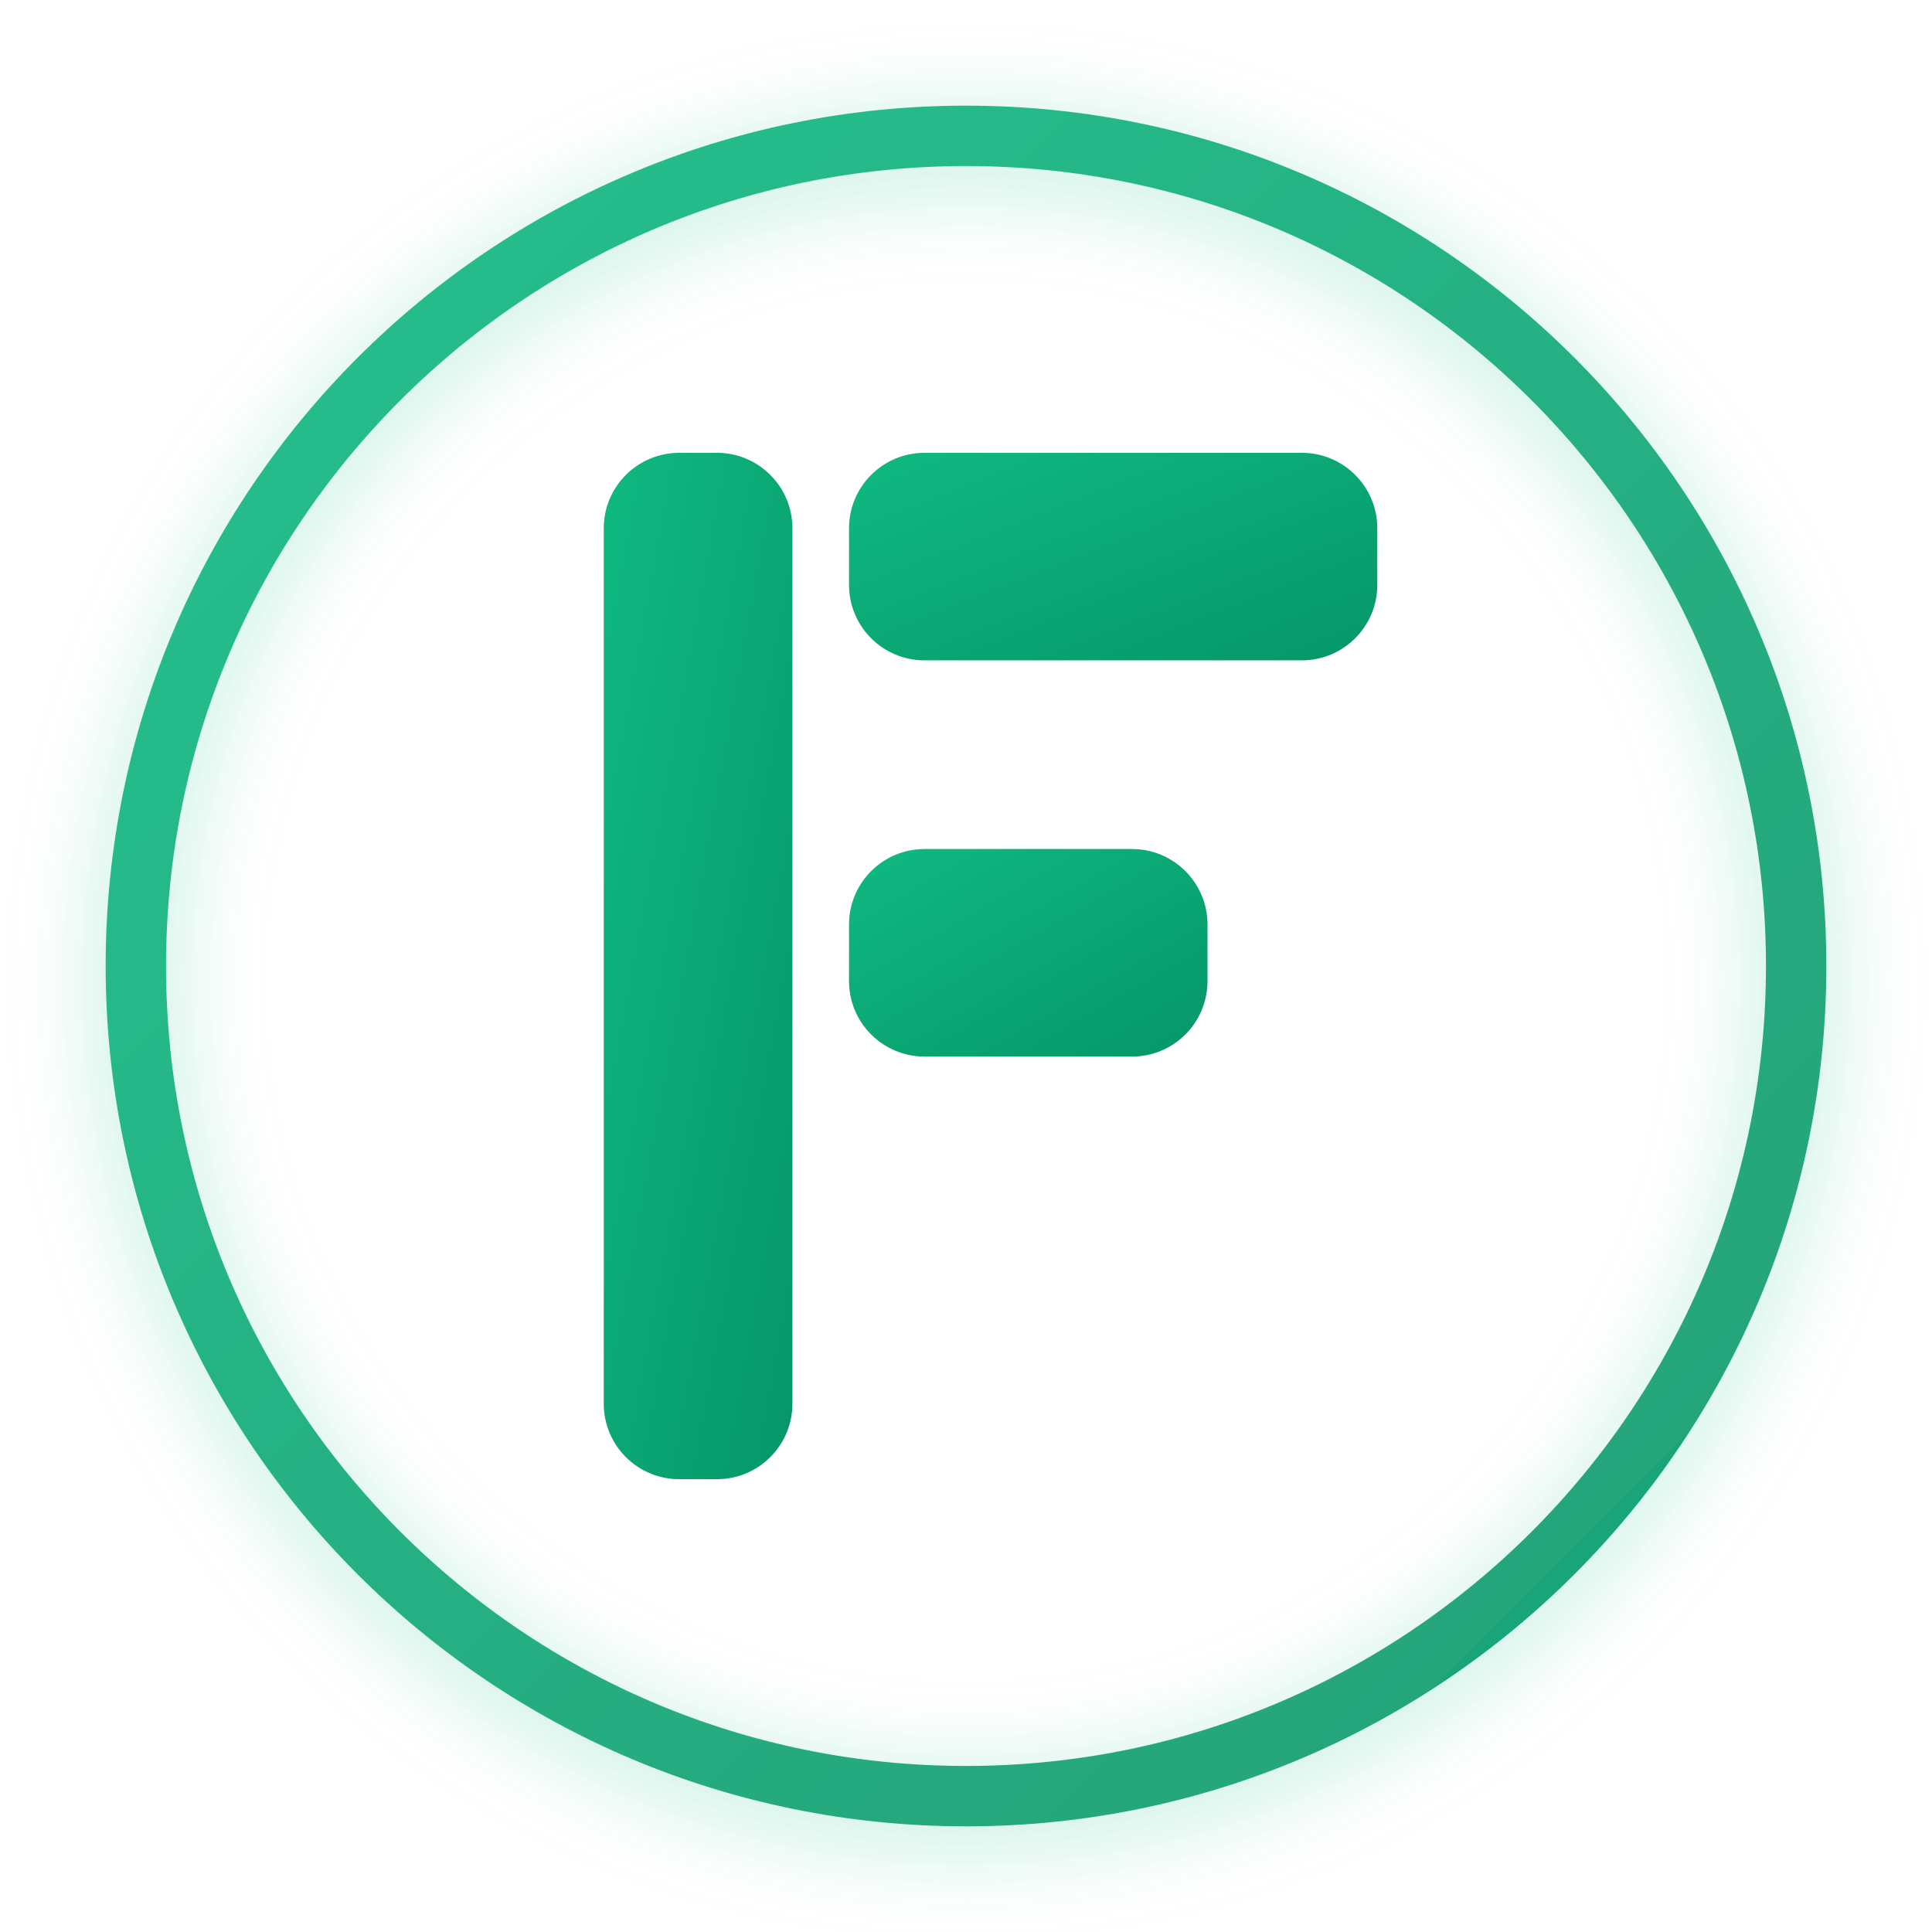
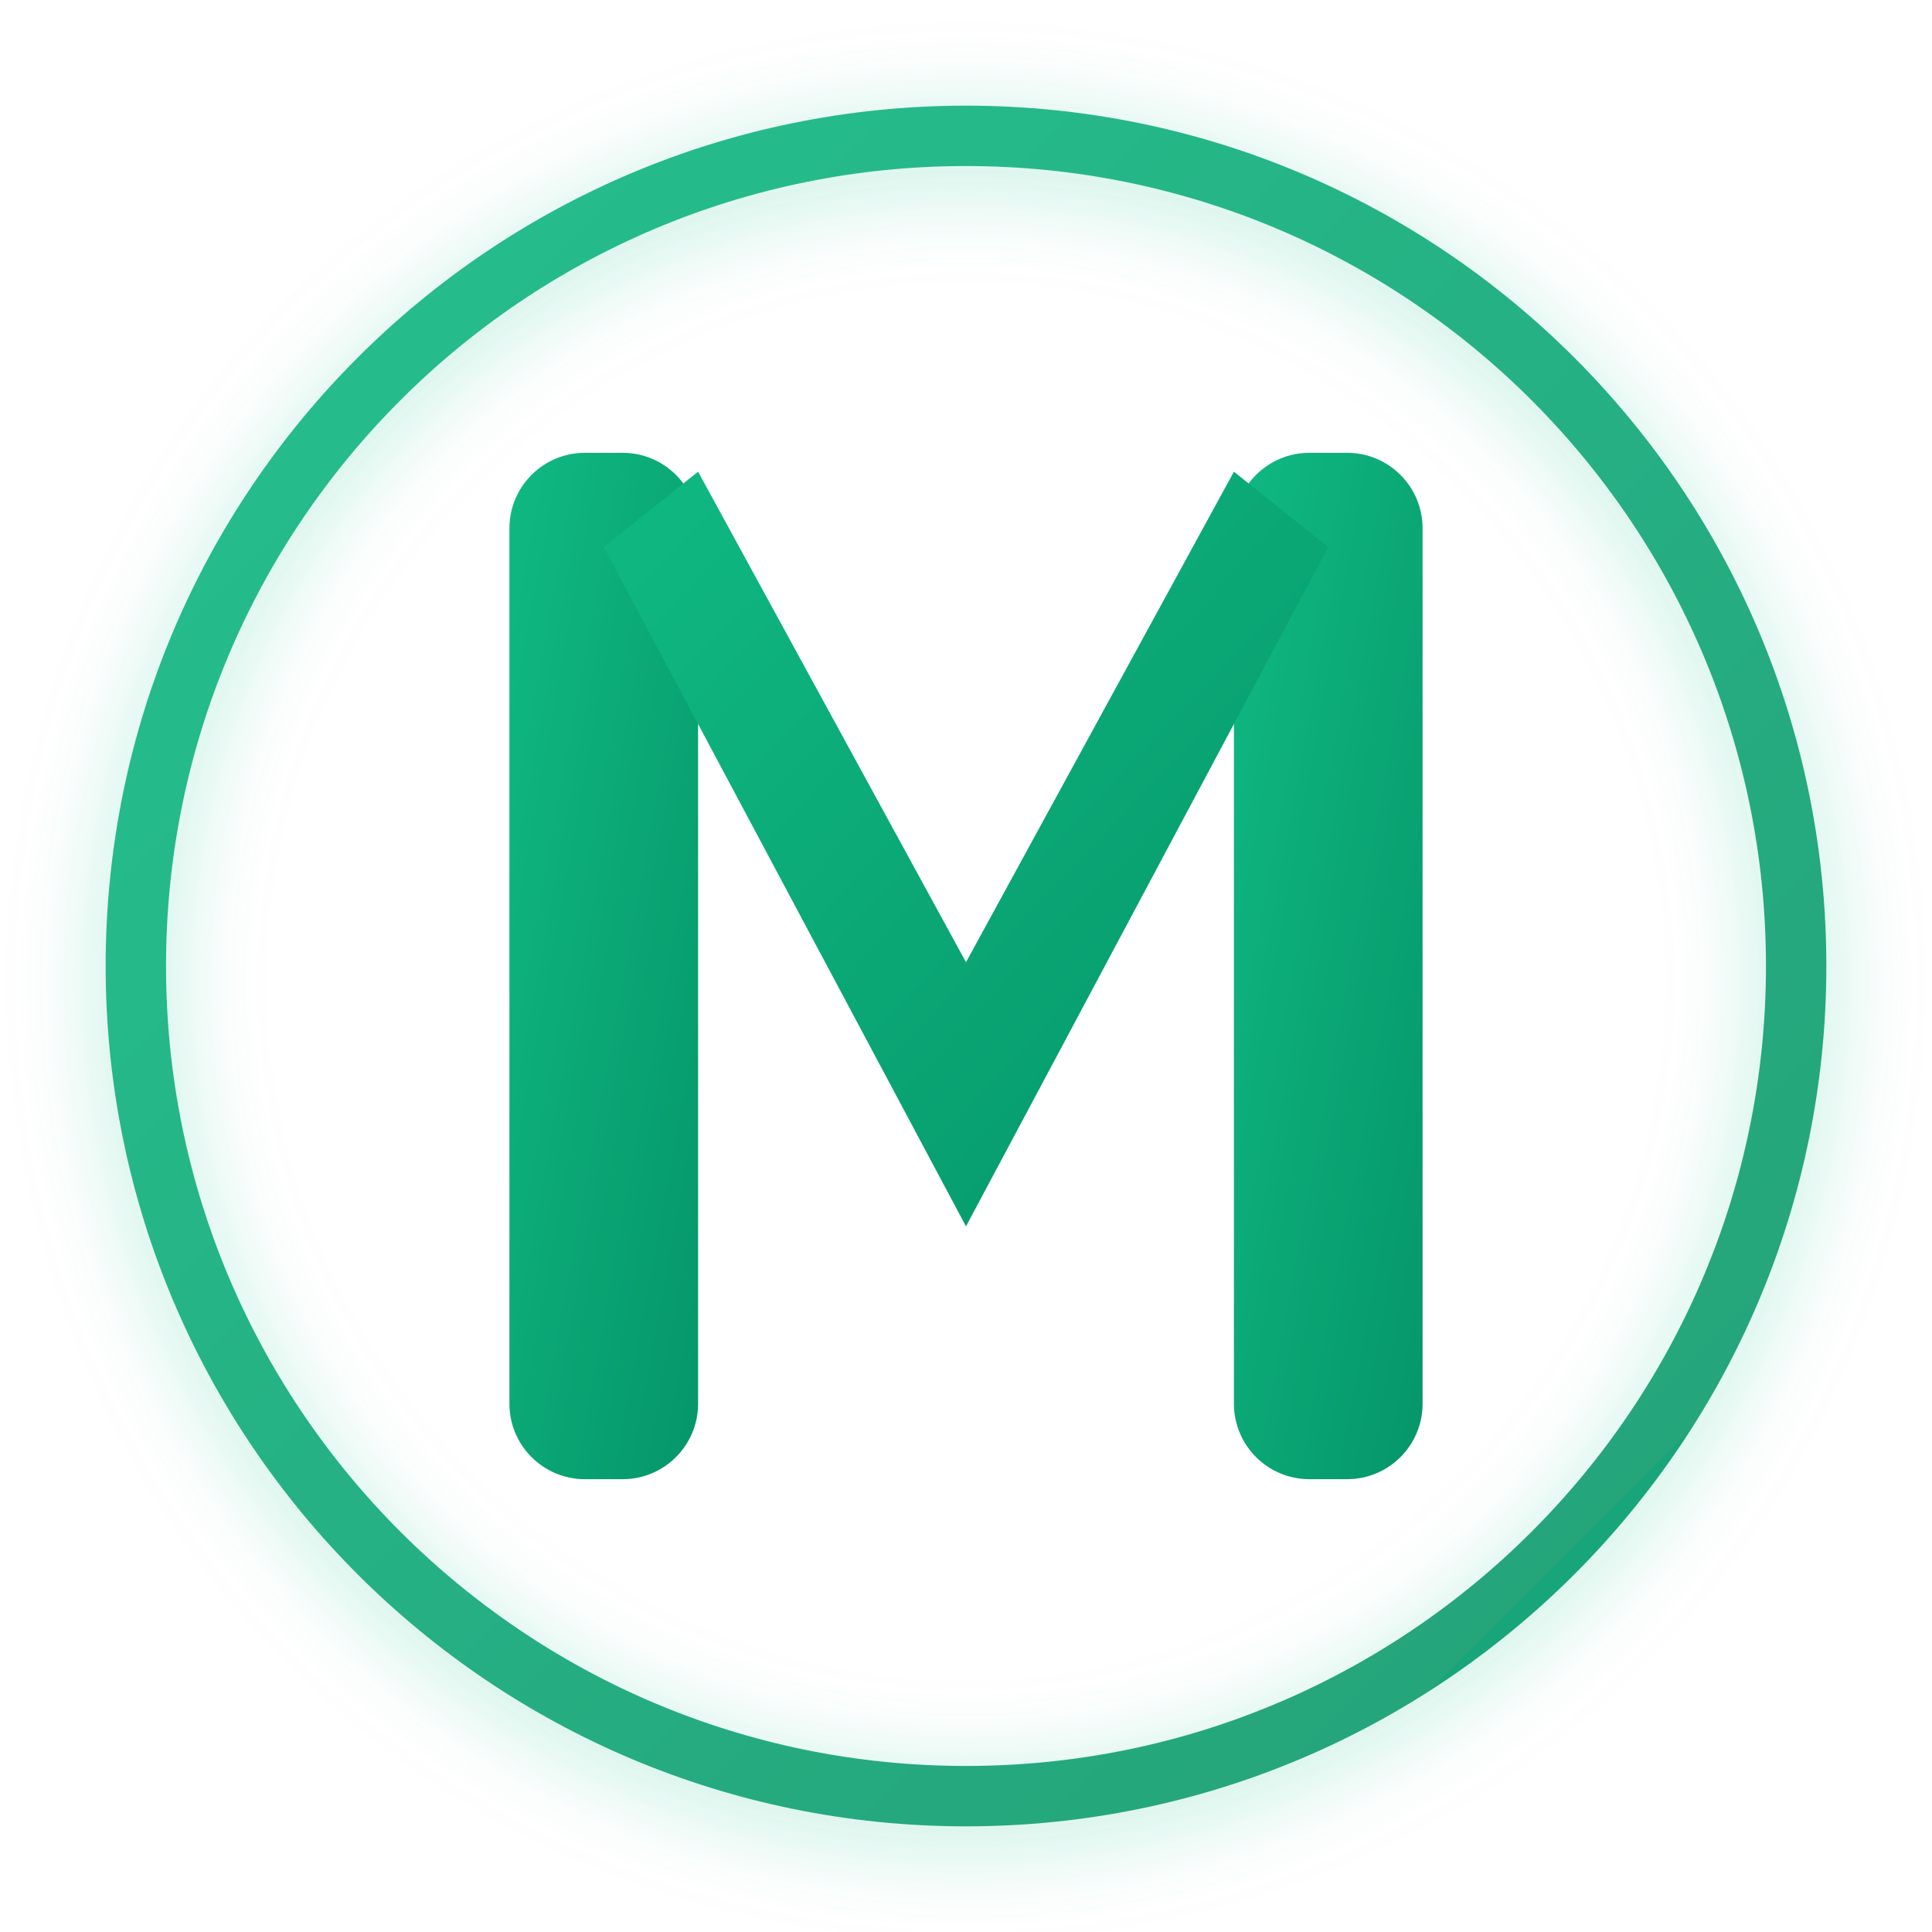
<svg xmlns="http://www.w3.org/2000/svg" viewBox="0 0 512 512" fill="none">
  <defs>
    <linearGradient id="logo-grad" x1="0%" y1="0%" x2="100%" y2="100%">
      <stop offset="0%" stop-color="#10B981" />
      <stop offset="100%" stop-color="#059669" />
    </linearGradient>
    <filter id="glow" x="-20%" y="-20%" width="140%" height="140%">
      <feDropShadow dx="0" dy="4" stdDeviation="12" flood-color="#10B981" flood-opacity="0.3" />
    </filter>
  </defs>
  <circle cx="256" cy="256" r="220" stroke="url(#logo-grad)" stroke-width="16" fill="none" opacity="0.9" filter="url(#glow)" />
  <g fill="url(#logo-grad)">
-     <rect x="160" y="120" width="50" height="272" rx="20" />
-     <rect x="225" y="120" width="140" height="55" rx="20" />
-     <rect x="225" y="225" width="95" height="55" rx="20" />
+     <rect x="135" y="120" width="50" height="272" rx="20" />
+     <rect x="327" y="120" width="50" height="272" rx="20" />
+     <path d="M 160 145 L 256 325 L 352 145 L 327 125 L 256 255 L 185 125 Z" />
  </g>
</svg>
